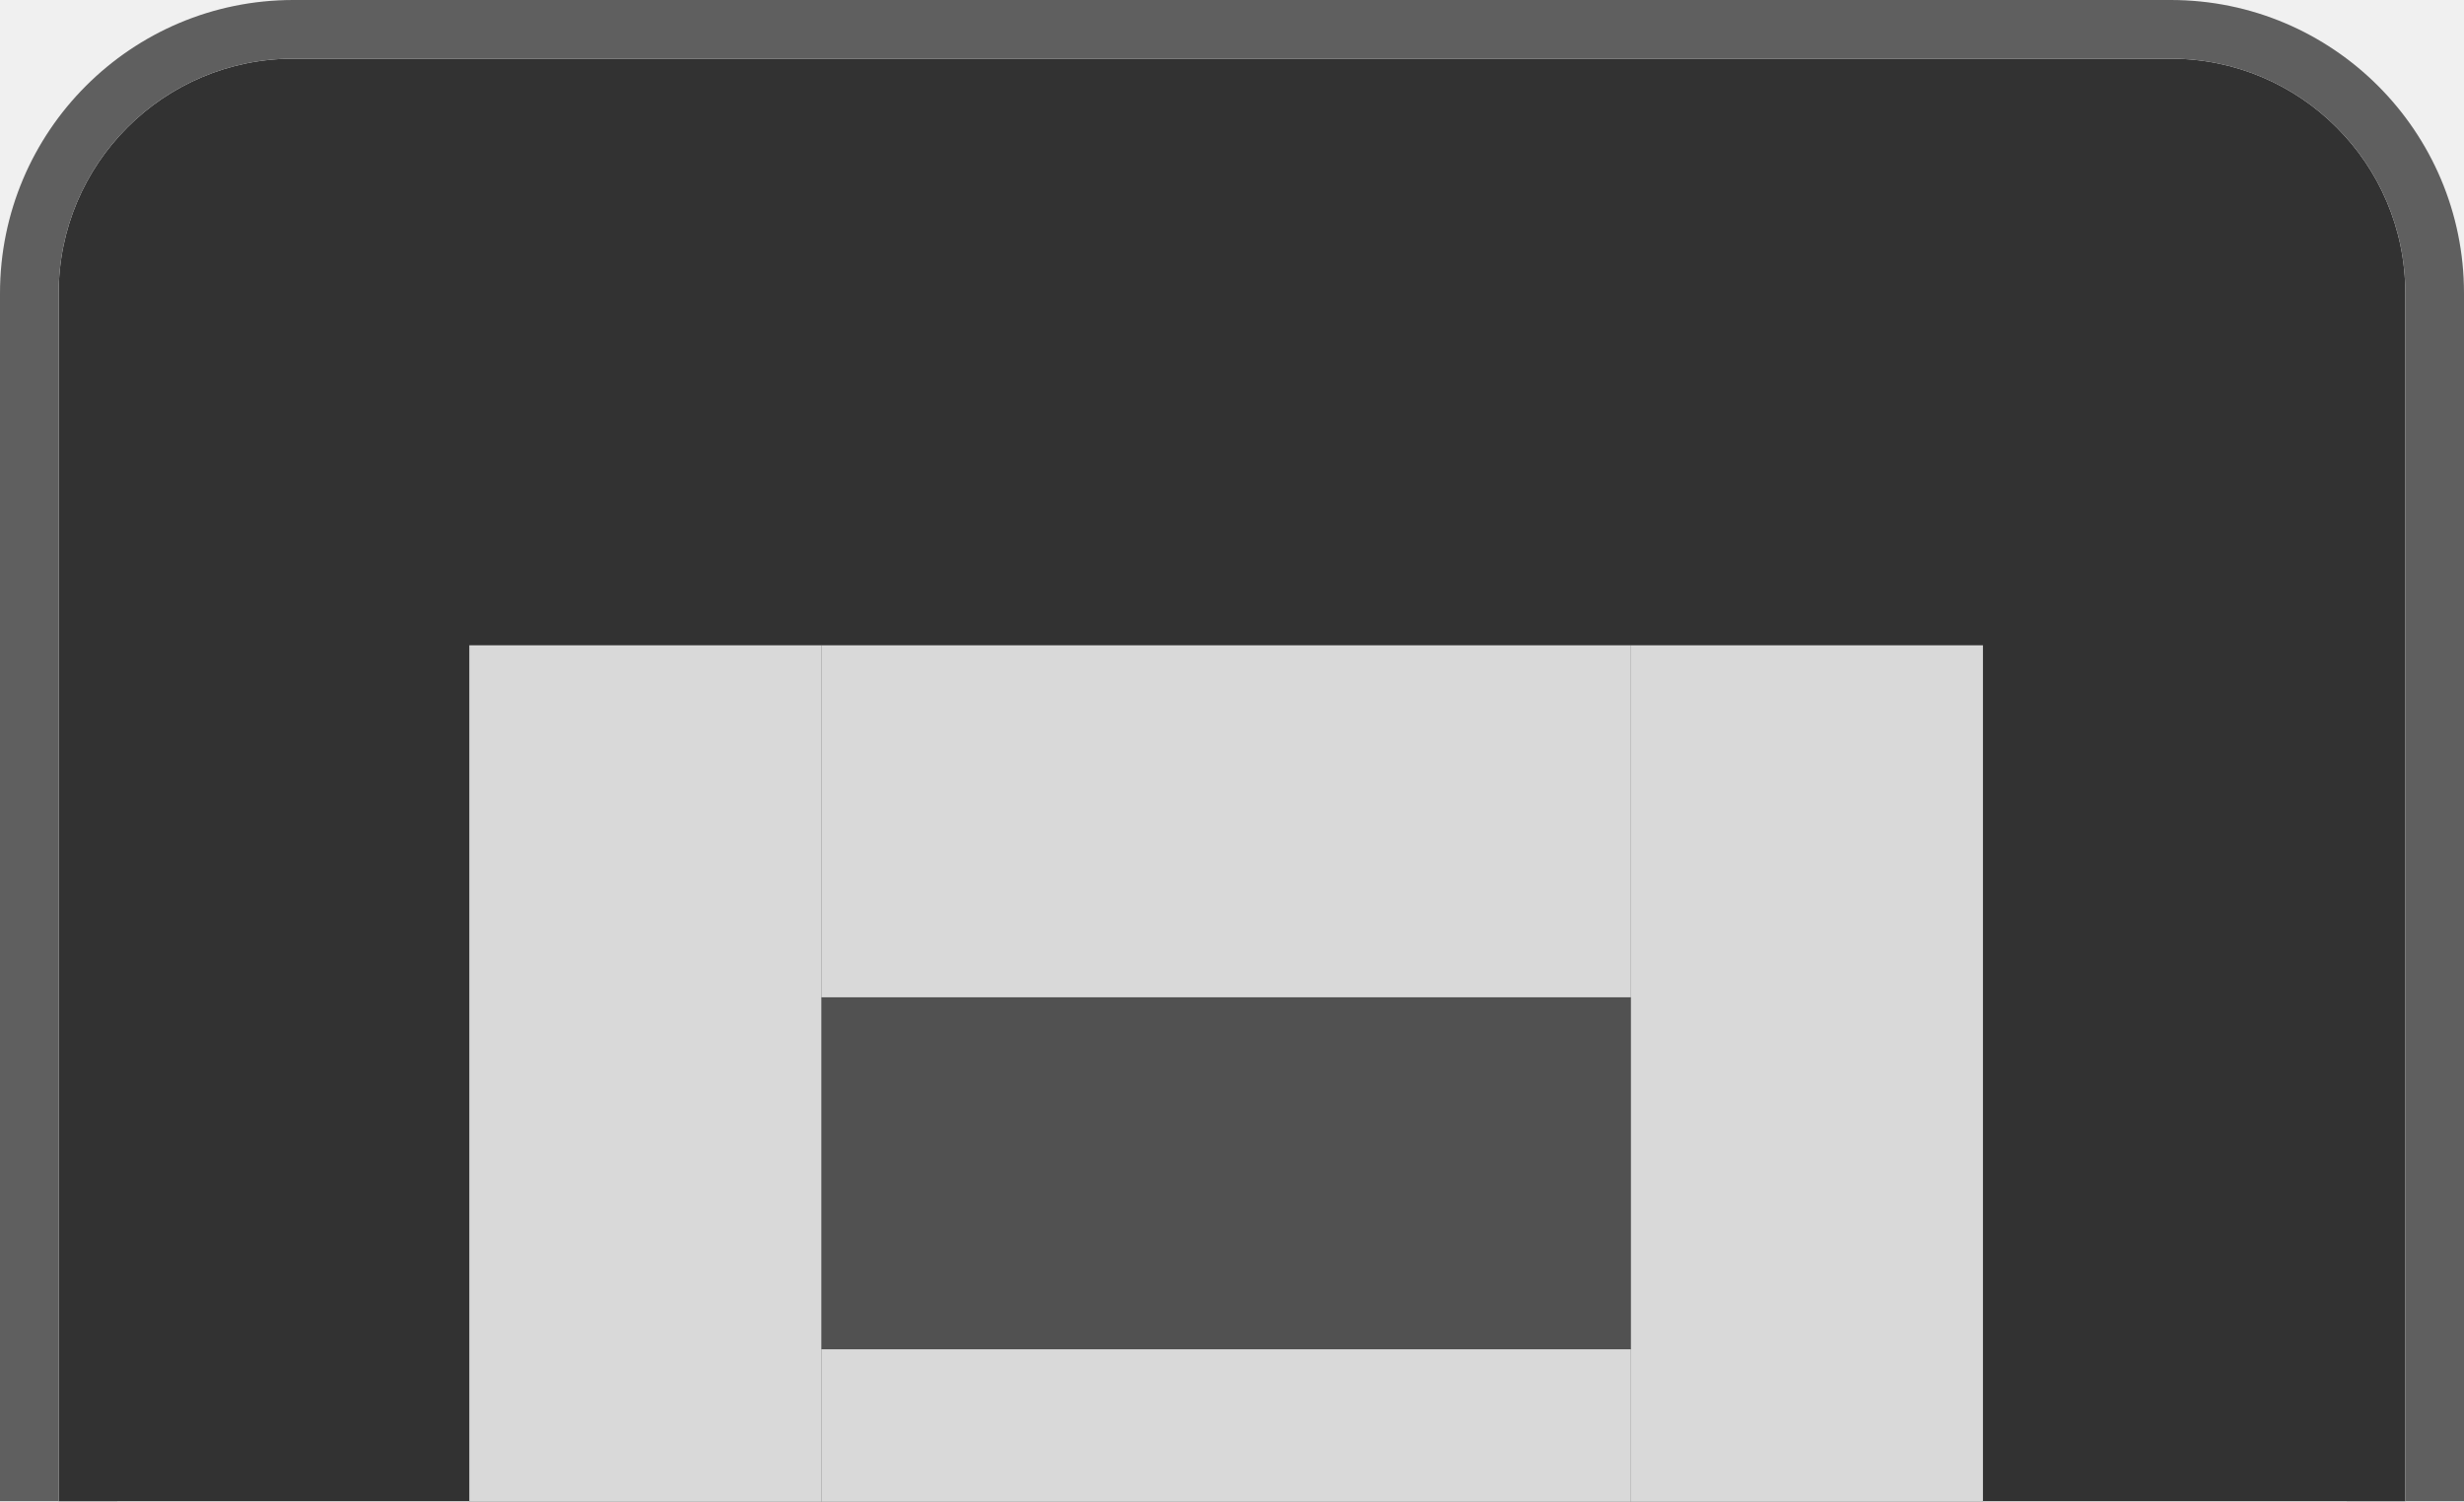
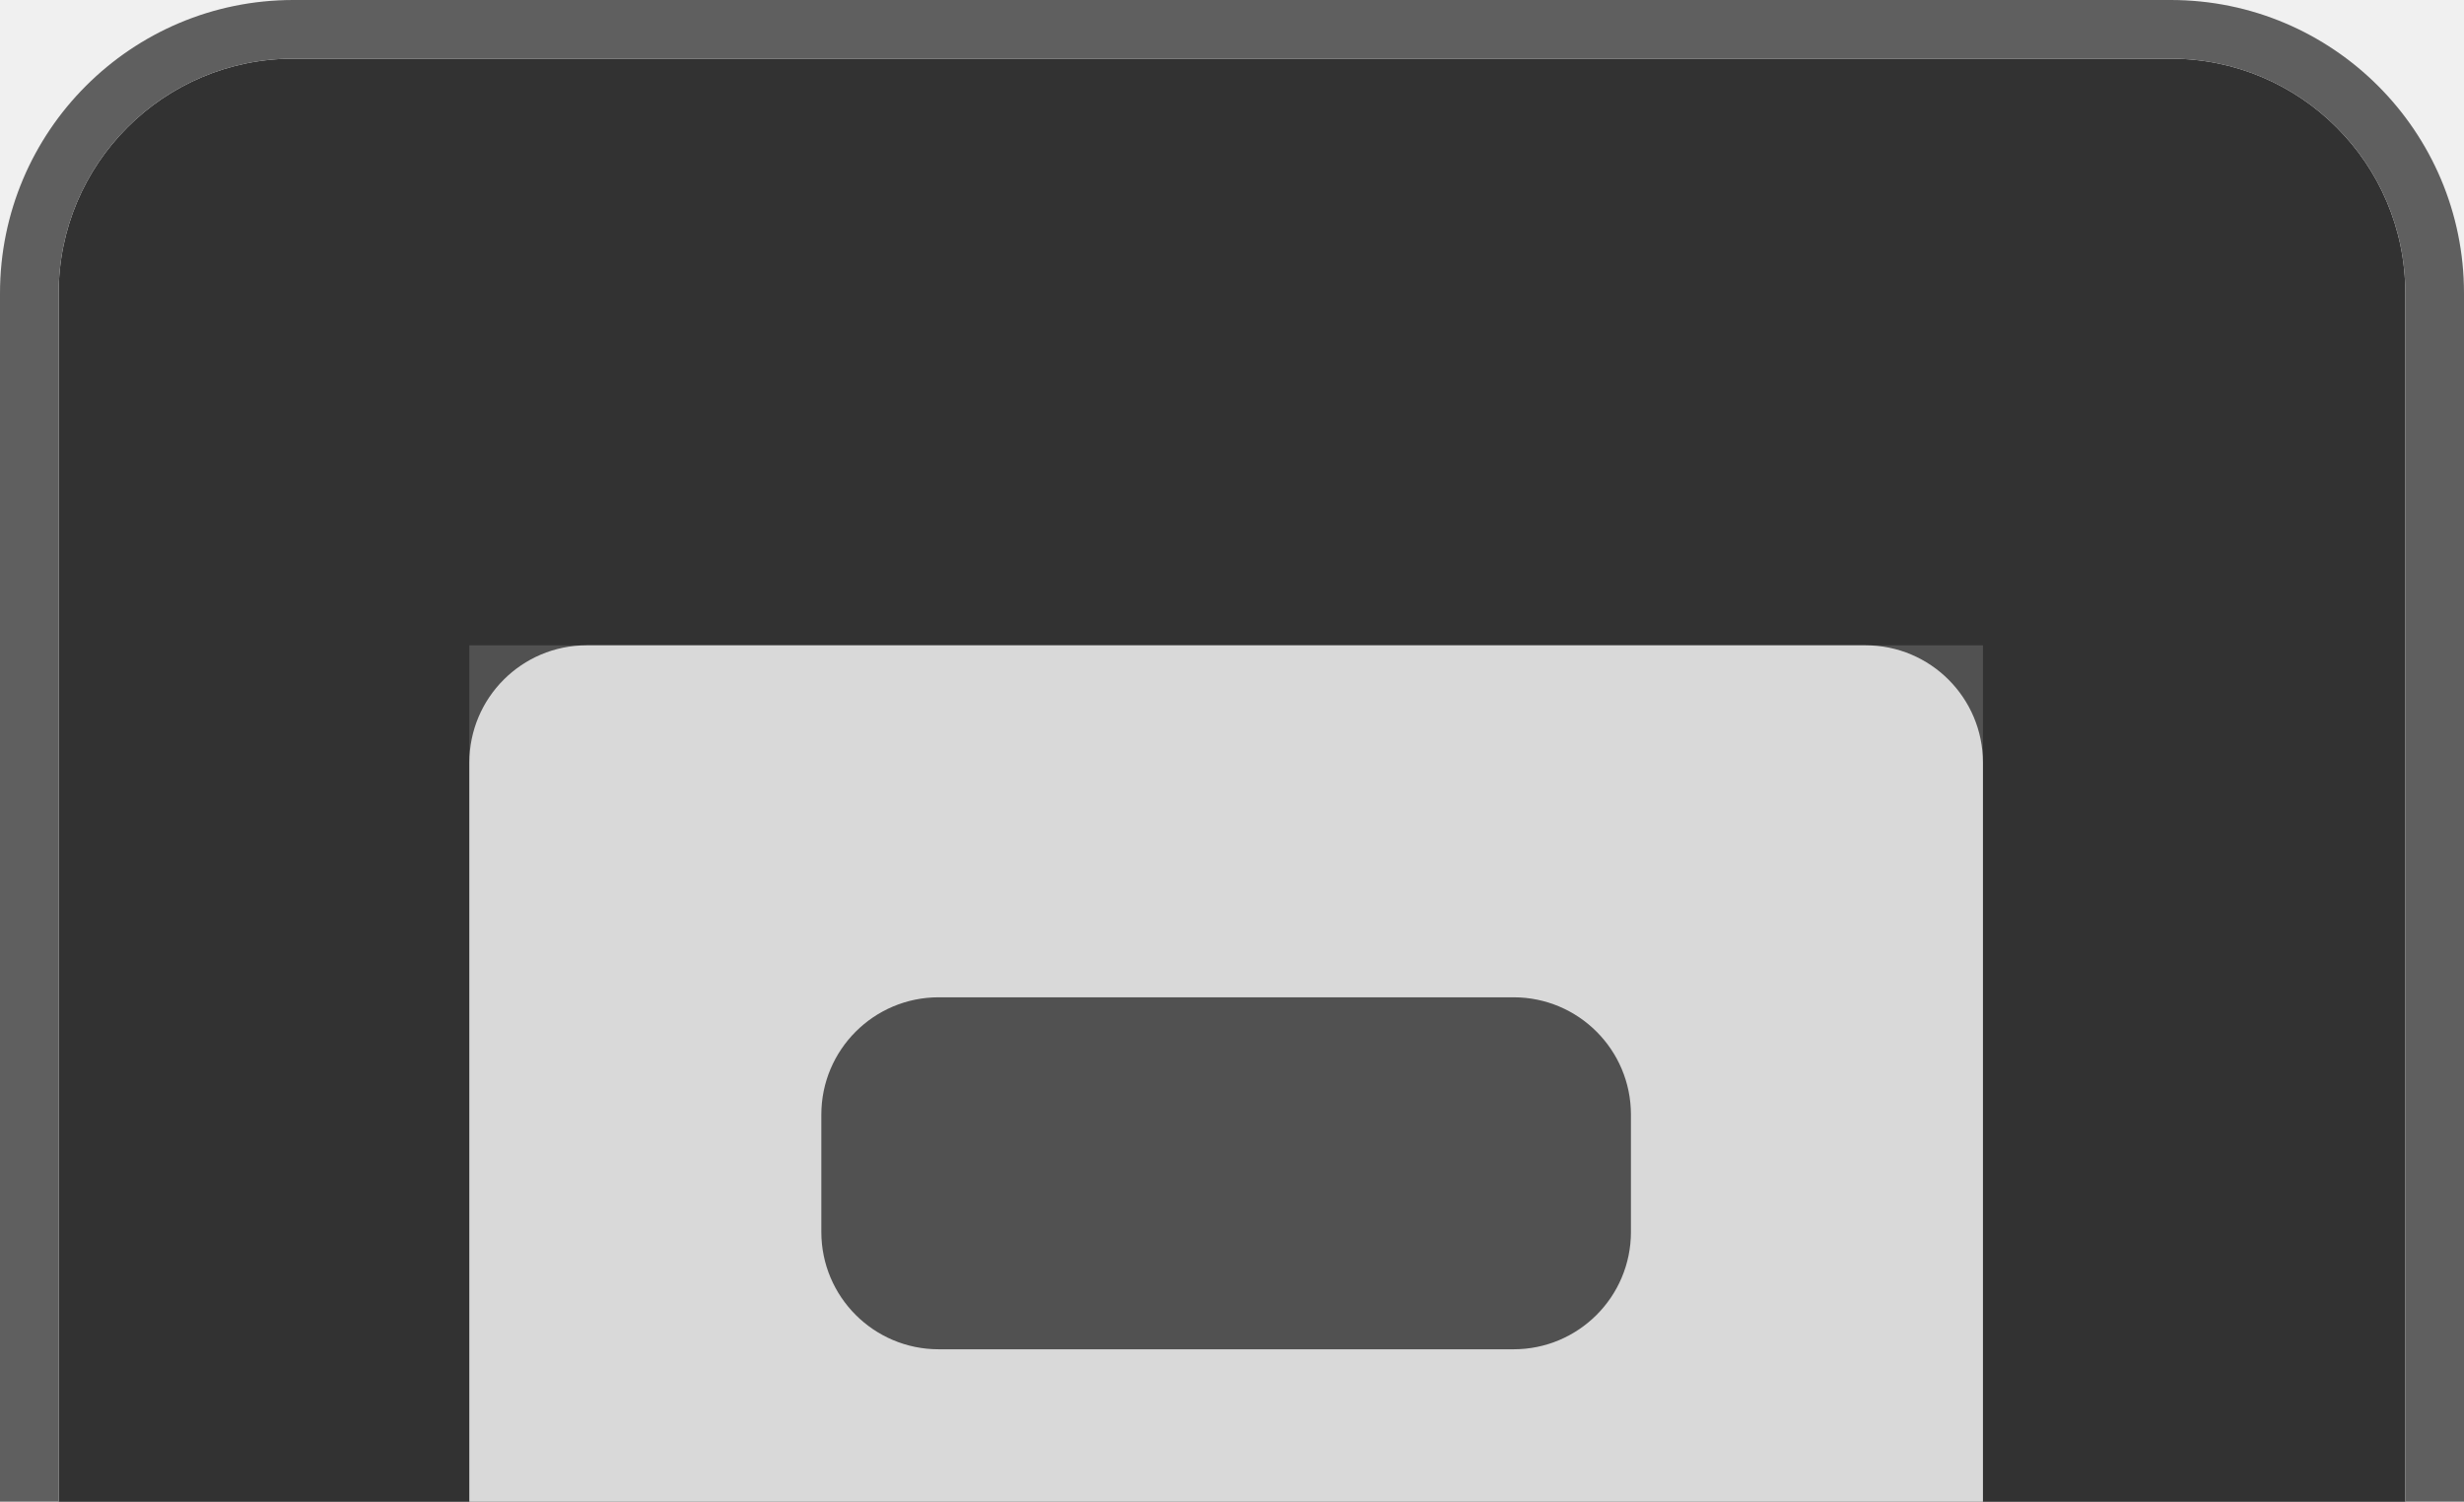
<svg xmlns="http://www.w3.org/2000/svg" width="210" height="128" viewBox="0 0 210 128" fill="none">
  <mask id="path-1-outside-1_368_315" maskUnits="userSpaceOnUse" x="0" y="0" width="210" height="128" fill="black">
    <rect fill="white" width="210" height="128" />
-     <path d="M5 25C5 13.954 13.954 5 25 5H185C196.046 5 205 13.954 205 25V127.951H5V25Z" />
+     <path d="M5 25C5 13.954 13.954 5 25 5H185C196.046 5 205 13.954 205 25V128H5V25Z" />
  </mask>
-   <path d="M5 25C5 13.954 13.954 5 25 5H185C196.046 5 205 13.954 205 25V127.951H5V25Z" fill="#323232" />
-   <path d="M0 25C0 11.193 11.193 0 25 0H185C198.807 0 210 11.193 210 25H200C200 16.716 193.284 10 185 10H25C16.716 10 10 16.716 10 25H0ZM205 127.951H5H205ZM0 127.951V25C0 11.193 11.193 0 25 0V10C16.716 10 10 16.716 10 25V127.951H0ZM185 0C198.807 0 210 11.193 210 25V127.951H200V25C200 16.716 193.284 10 185 10V0Z" fill="#5F5F5F" mask="url(#path-1-outside-1_368_315)" />
+   <path d="M5 25C5 13.954 13.954 5 25 5H185C196.046 5 205 13.954 205 25V128H5V25Z" fill="#323232" />
+   <path d="M0 25C0 11.193 11.193 0 25 0H185C198.807 0 210 11.193 210 25H200C200 16.716 193.284 10 185 10H25C16.716 10 10 16.716 10 25H0ZM205 128H5H205ZM0 128V25C0 11.193 11.193 0 25 0V10C16.716 10 10 16.716 10 25V128H0ZM185 0C198.807 0 210 11.193 210 25V128H200V25C200 16.716 193.284 10 185 10V0Z" fill="#5F5F5F" mask="url(#path-1-outside-1_368_315)" />
  <rect x="40" y="55" width="129" height="73" fill="#515151" />
-   <rect x="70" y="55" width="69" height="30" fill="#D9D9D9" />
-   <rect x="70" y="115" width="69" height="13" fill="#D9D9D9" />
-   <rect x="139" y="55" width="30" height="73" fill="#D9D9D9" />
-   <rect x="40" y="55" width="30" height="73" fill="#D9D9D9" />
+   <path d="M40 65C40 59.477 44.477 55 50 55H159C164.523 55 169 59.477 169 65V85V128H103.5V115H129C134.523 115 139 110.523 139 105V95C139 89.477 134.523 85 129 85H127H80C74.477 85 70 89.477 70 95V105C70 110.523 74.477 115 80 115H103.5V128H40V65Z" fill="#D9D9D9" />
</svg>
